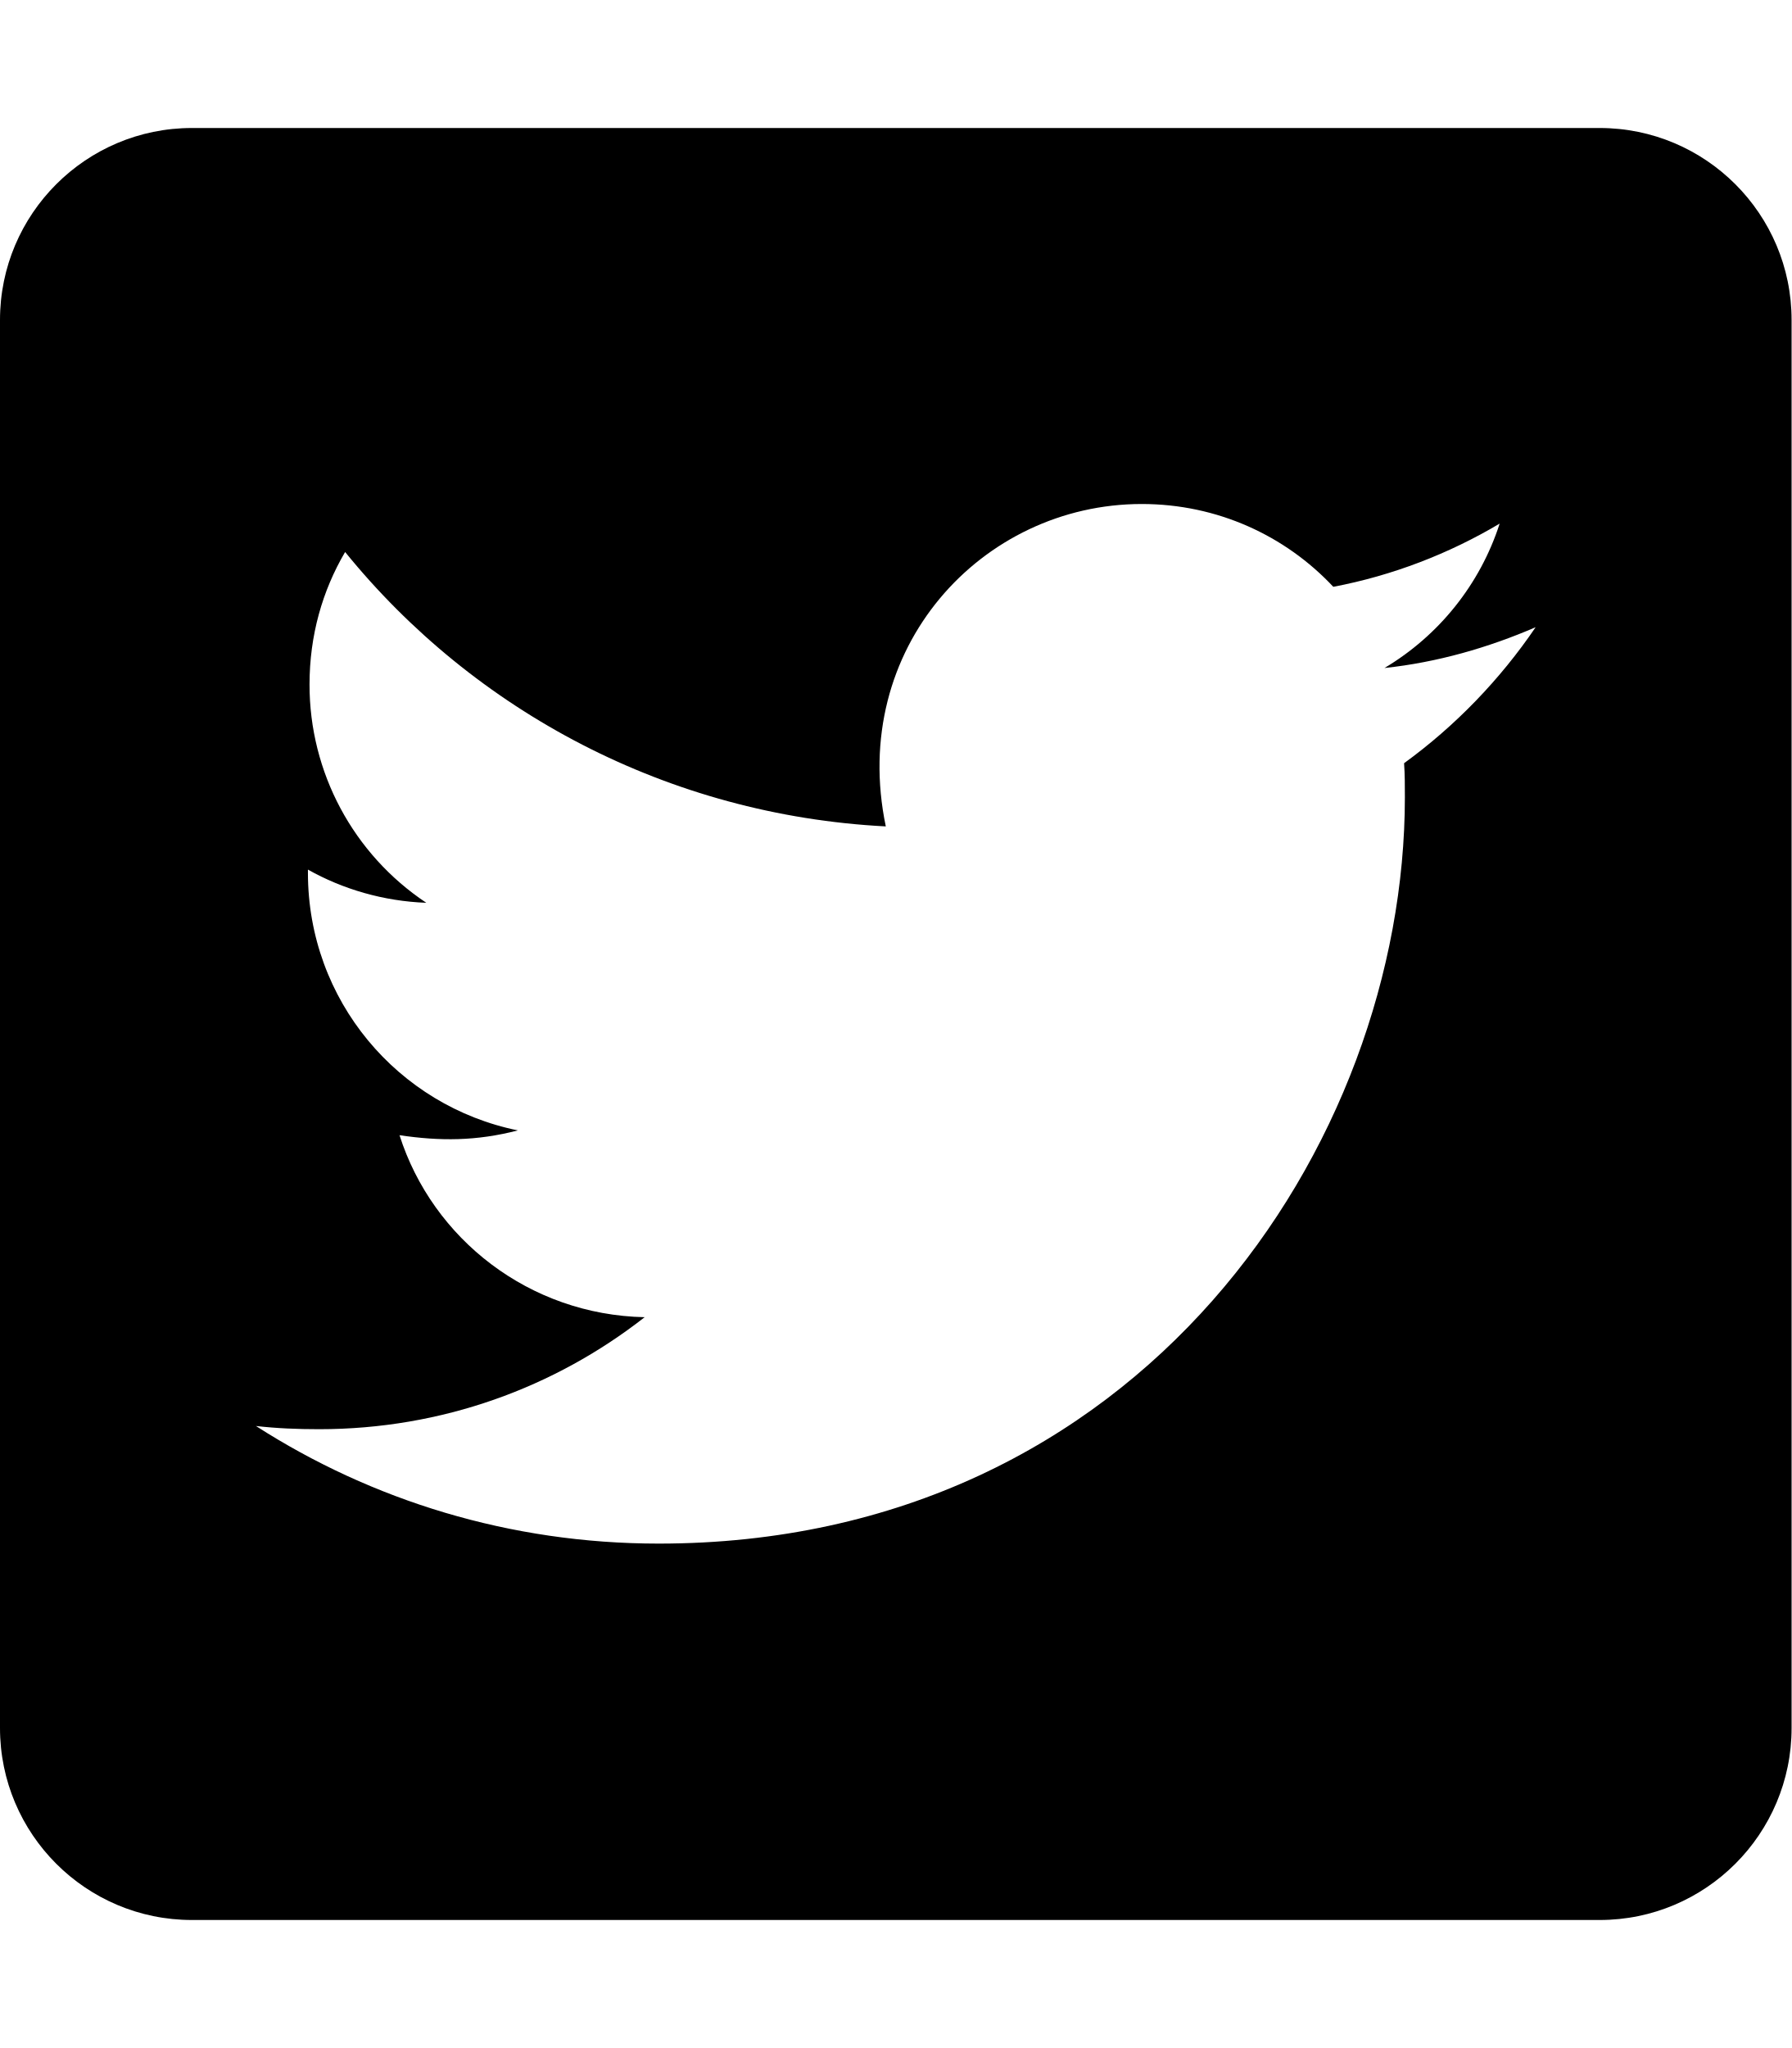
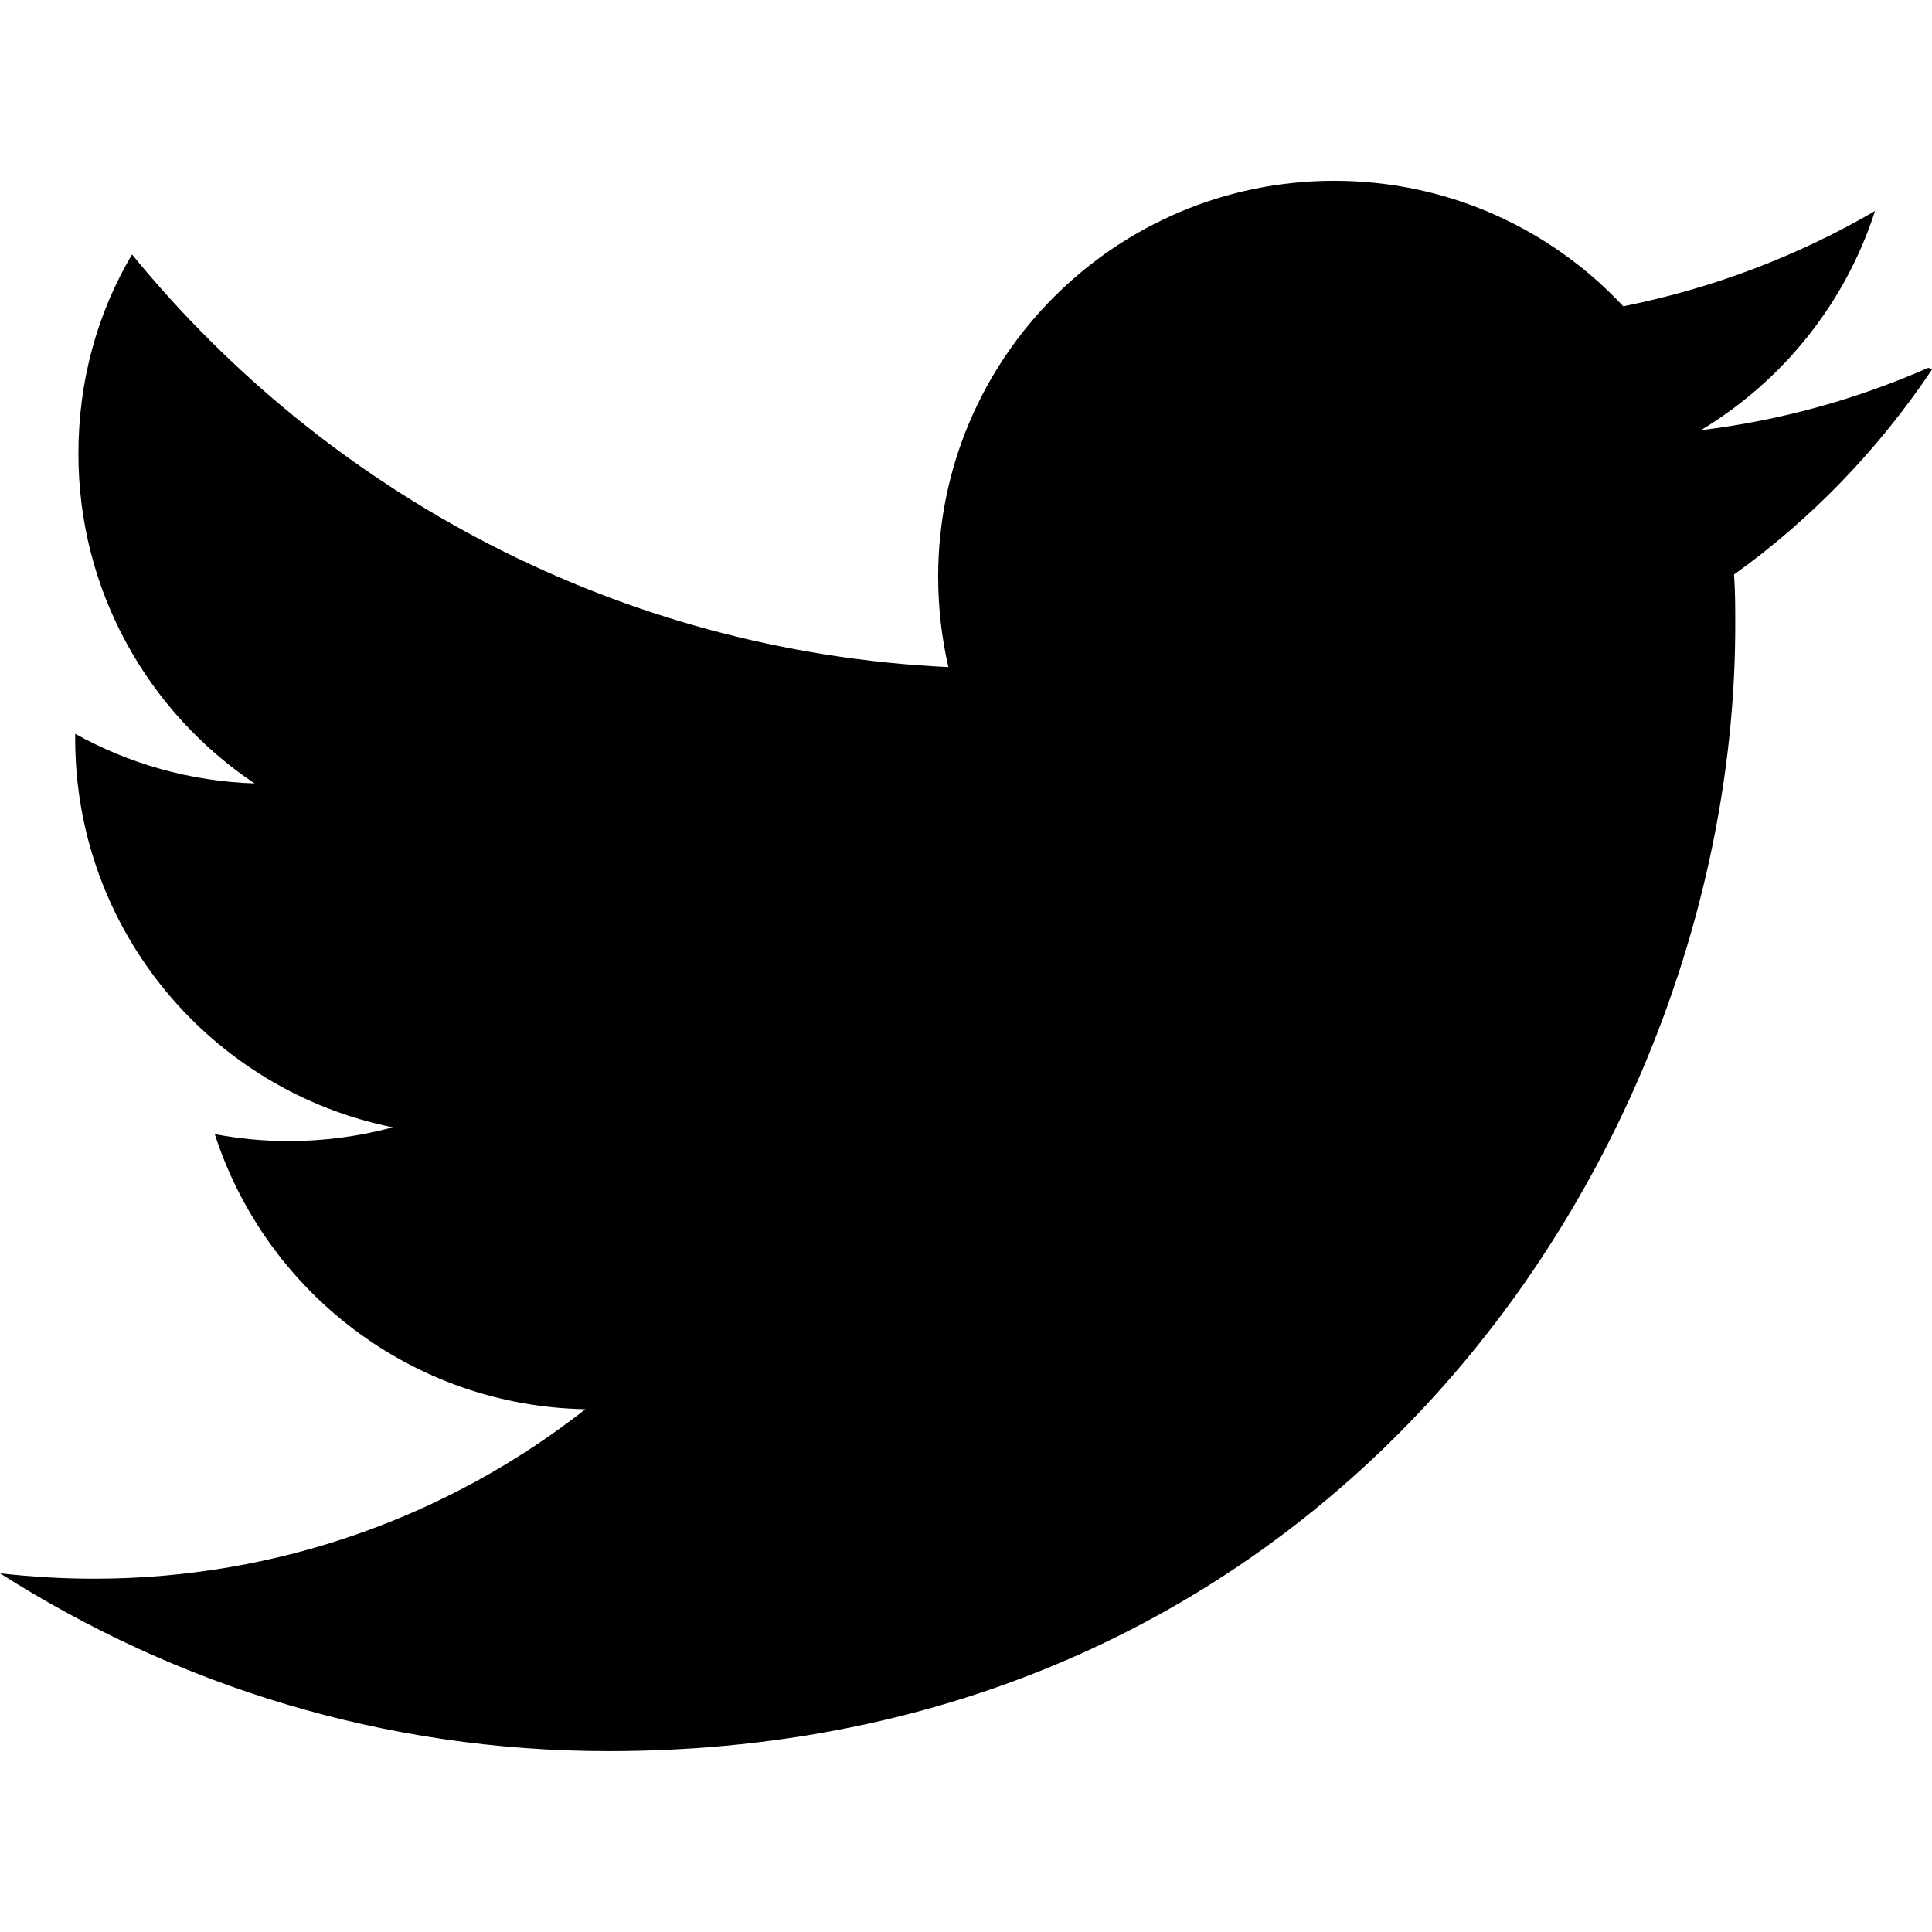
- <svg xmlns="http://www.w3.org/2000/svg" viewBox="0 0 448 512">
-   <path d="M400 32H48C21.5 32 0 53.5 0 80v352c0 26.5 21.5 48 48 48h352c26.5 0 48-21.5 48-48V80c0-26.5-21.5-48-48-48zm-48.9 158.8c.2 2.8.2 5.7.2 8.5 0 86.7-66 186.6-186.6 186.6-37.2 0-71.7-10.8-100.7-29.4 5.3.6 10.4.8 15.8.8 30.7 0 58.9-10.4 81.4-28-28.8-.6-53-19.5-61.3-45.5 10.1 1.5 19.2 1.5 29.6-1.2-30-6.1-52.5-32.5-52.5-64.4v-.8c8.7 4.9 18.9 7.9 29.6 8.3a65.447 65.447 0 0 1-29.2-54.6c0-12.2 3.2-23.4 8.9-33.1 32.3 39.8 80.8 65.8 135.2 68.6-9.3-44.5 24-80.6 64-80.6 18.9 0 35.9 7.9 47.9 20.7 14.8-2.8 29-8.3 41.6-15.8-4.9 15.2-15.2 28-28.8 36.1 13.2-1.4 26-5.1 37.8-10.2-8.9 13.1-20.1 24.7-32.9 34z" />
+ <svg xmlns="http://www.w3.org/2000/svg" role="img" viewBox="0 0 24 24">
+   <path d="M23.954 4.569c-.885.389-1.83.654-2.825.775 1.014-.611 1.794-1.574 2.163-2.723-.951.555-2.005.959-3.127 1.184-.896-.959-2.173-1.559-3.591-1.559-2.717 0-4.92 2.203-4.92 4.917 0 .39.045.765.127 1.124C7.691 8.094 4.066 6.13 1.64 3.161c-.427.722-.666 1.561-.666 2.475 0 1.71.87 3.213 2.188 4.096-.807-.026-1.566-.248-2.228-.616v.061c0 2.385 1.693 4.374 3.946 4.827-.413.111-.849.171-1.296.171-.314 0-.615-.03-.916-.086.631 1.953 2.445 3.377 4.604 3.417-1.68 1.319-3.809 2.105-6.102 2.105-.39 0-.779-.023-1.17-.067 2.189 1.394 4.768 2.209 7.557 2.209 9.054 0 13.999-7.496 13.999-13.986 0-.209 0-.42-.015-.63.961-.689 1.8-1.56 2.46-2.548l-.047-.02z" />
</svg>
